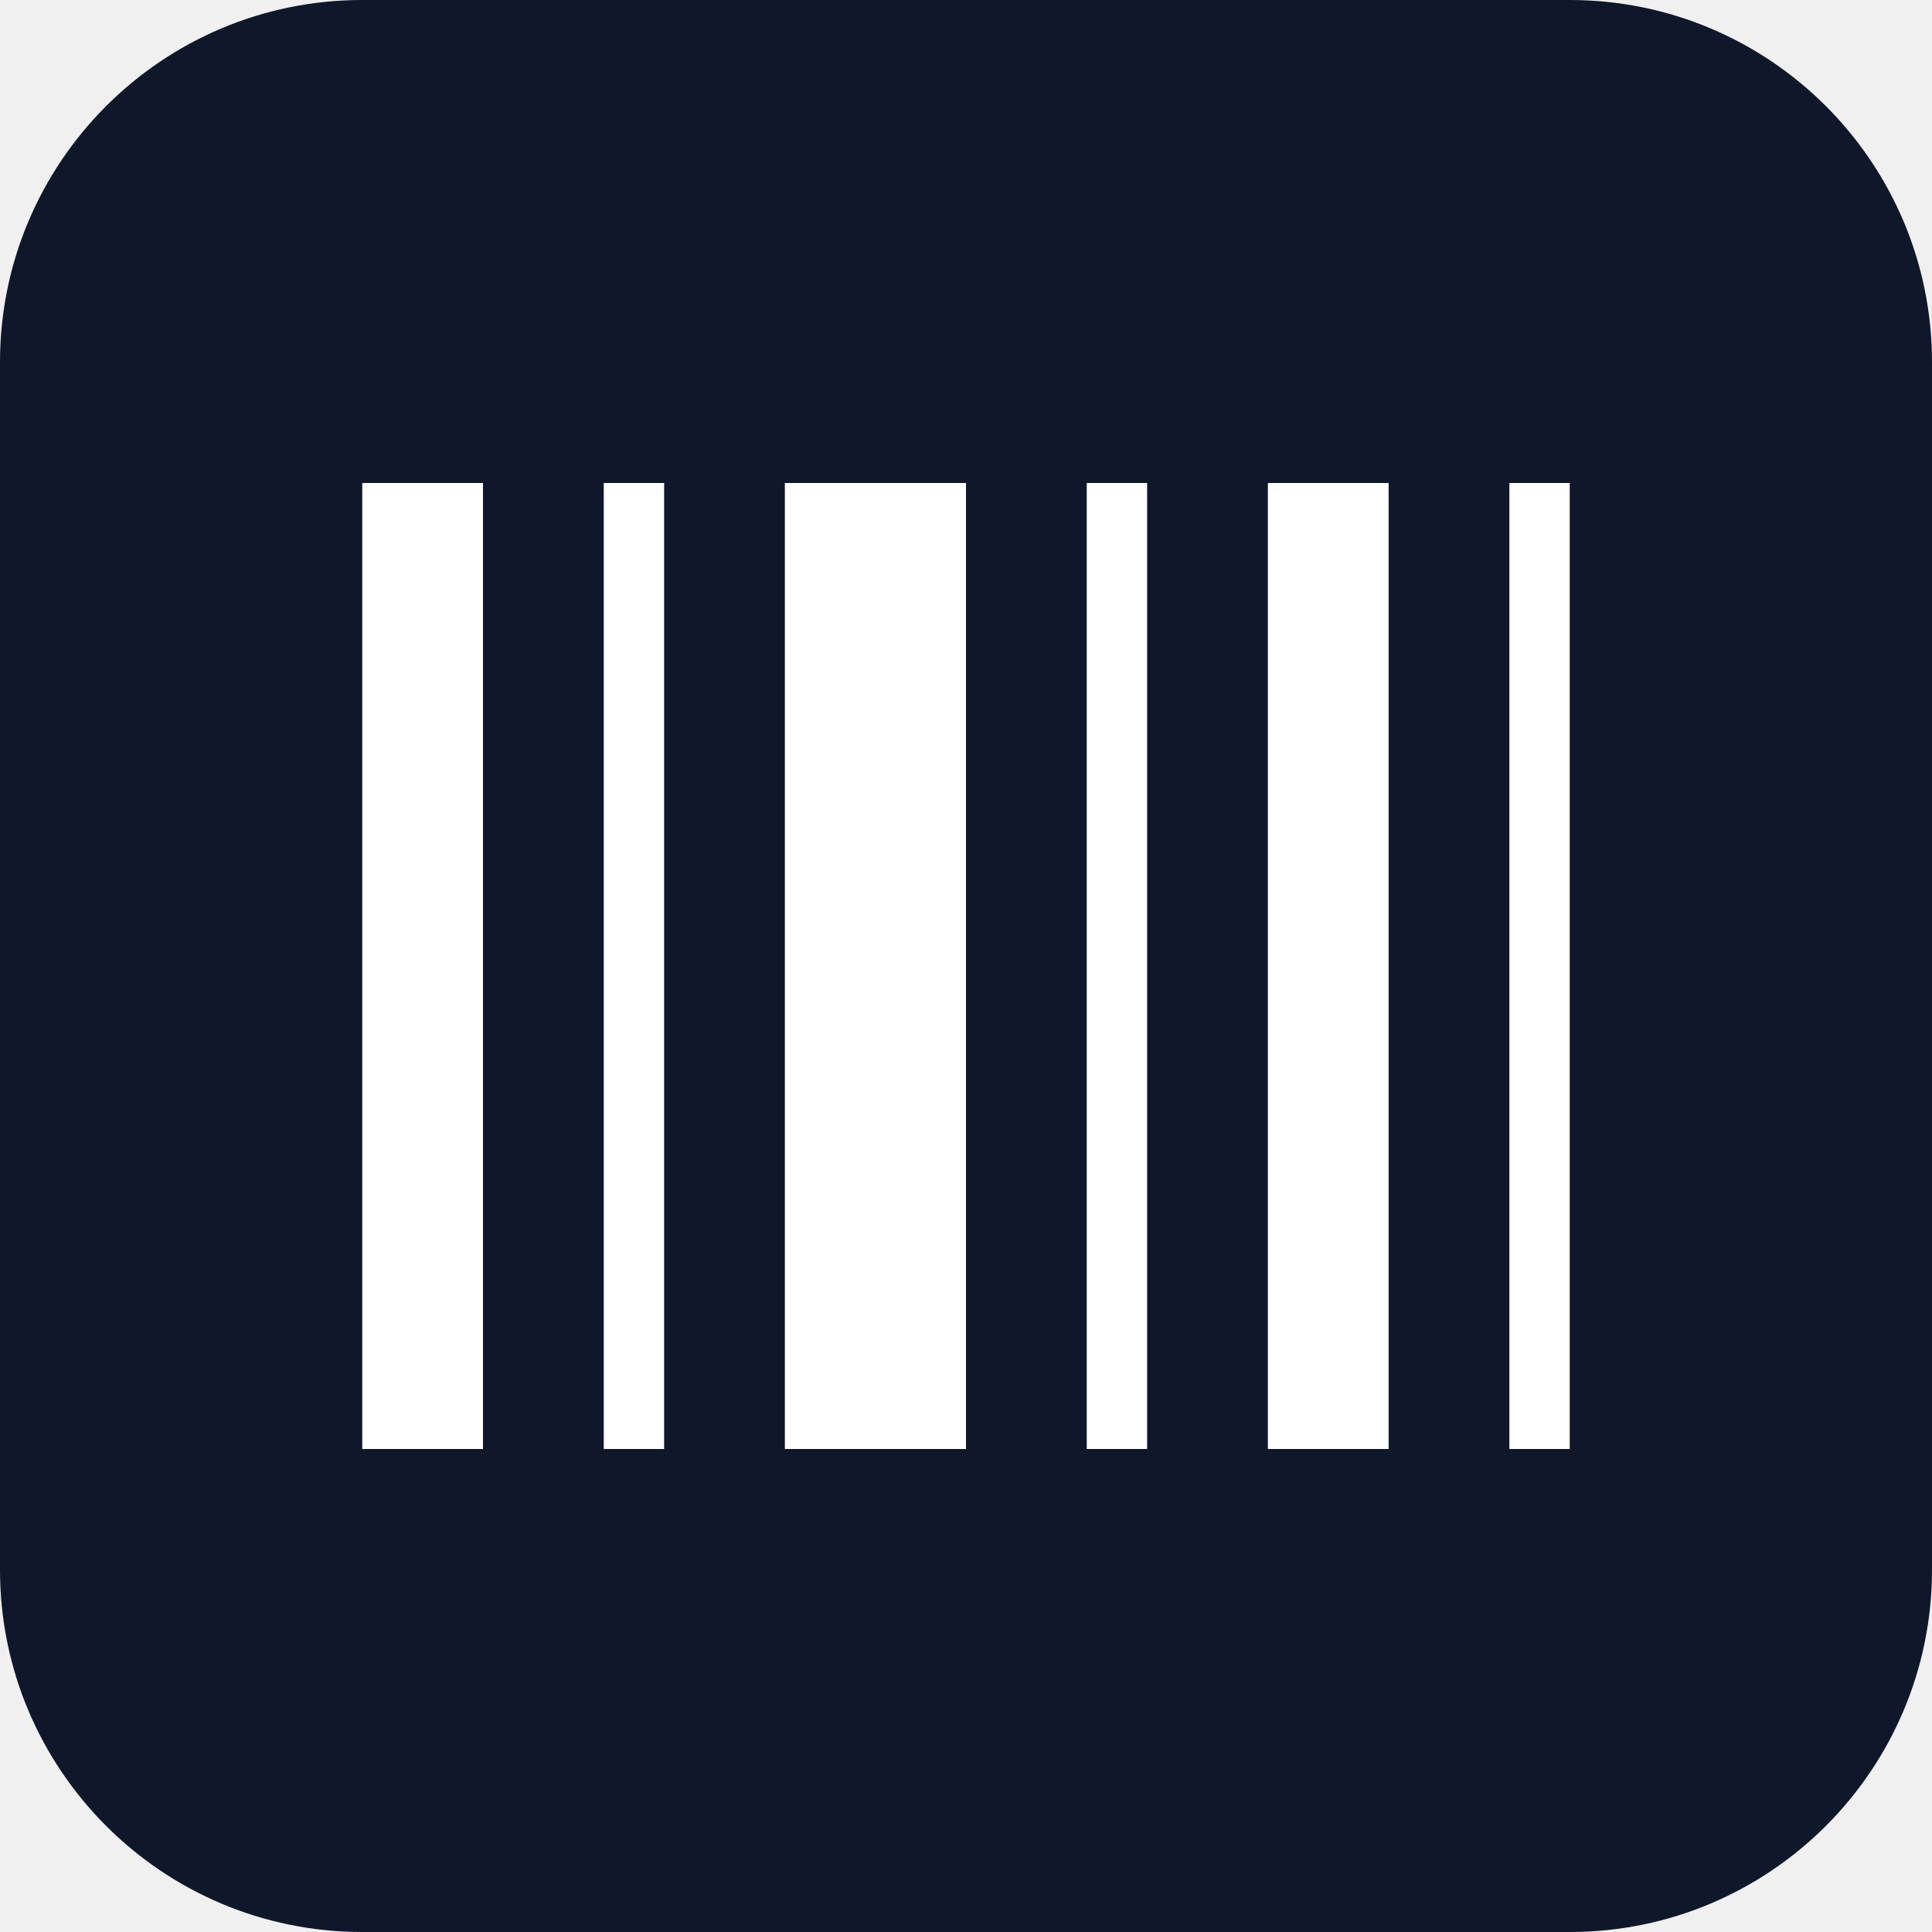
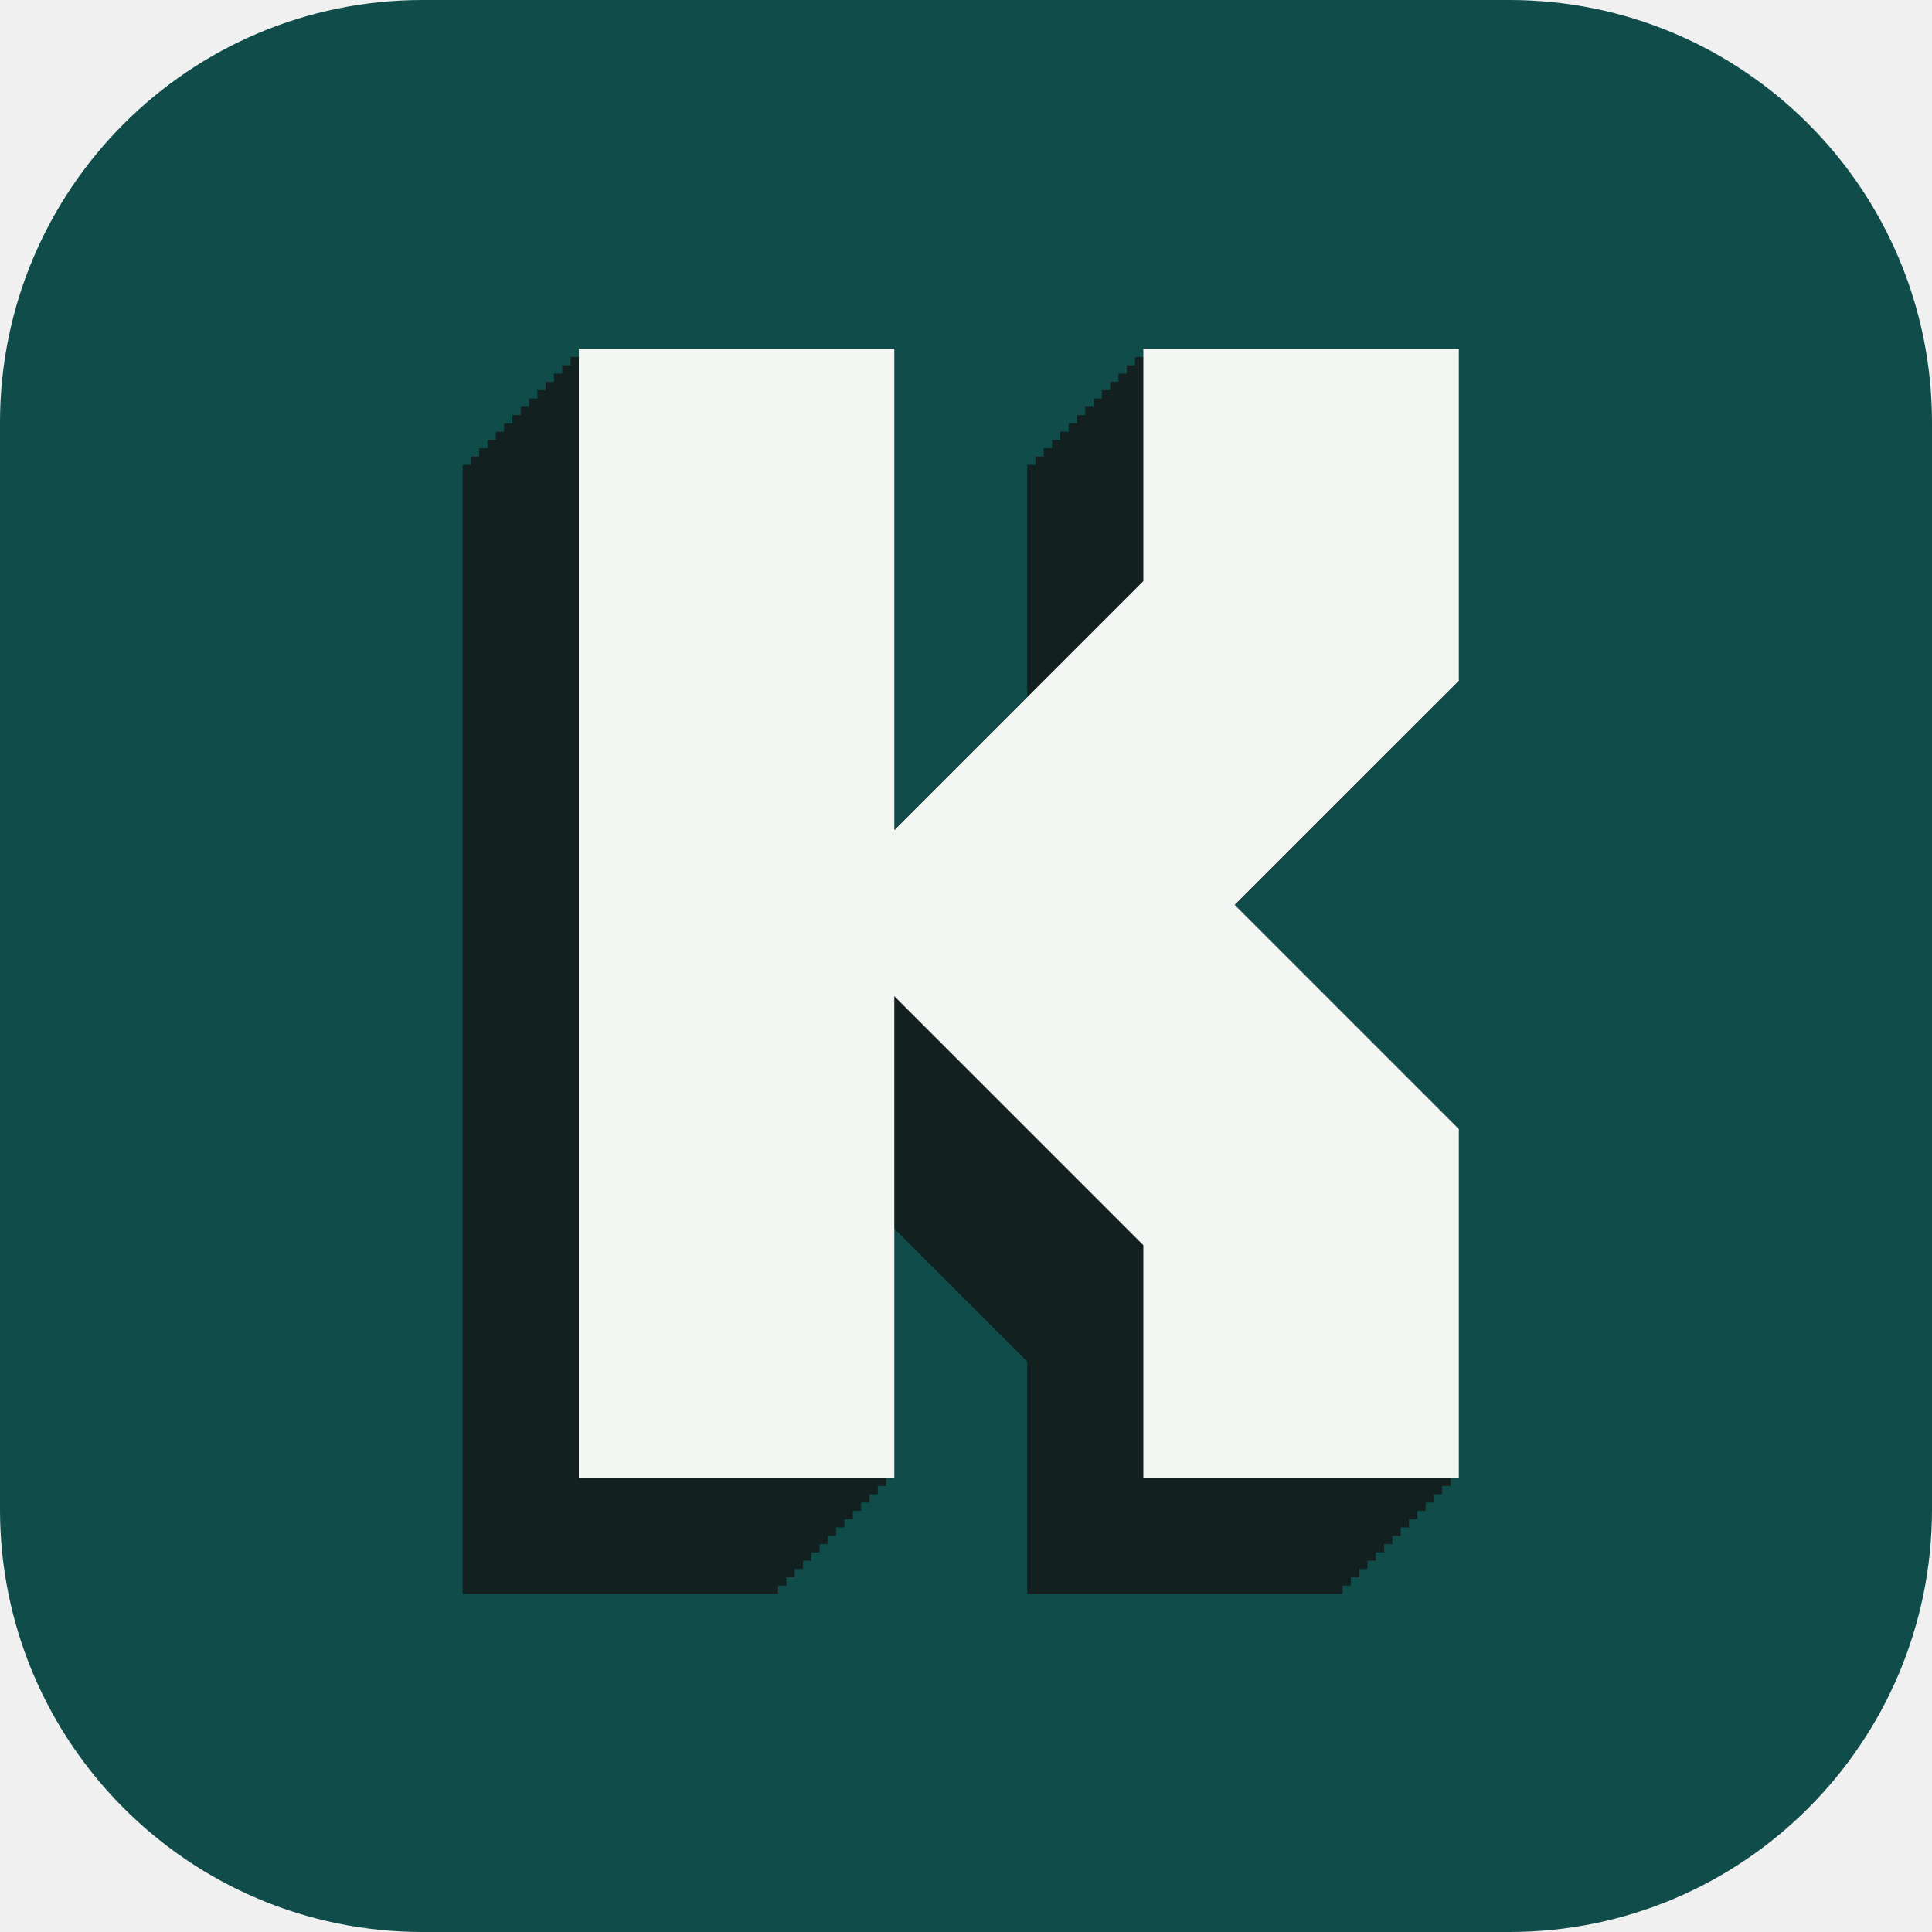
- <svg xmlns="http://www.w3.org/2000/svg" viewBox="0 0 32 32">
-   <rect width="32" height="32" rx="6" fill="#0f172a" />
-   <g fill="#fff">
-     <rect x="6" y="8" width="2" height="16" />
-     <rect x="10" y="8" width="1" height="16" />
-     <rect x="13" y="8" width="3" height="16" />
-     <rect x="18" y="8" width="1" height="16" />
-     <rect x="21" y="8" width="2" height="16" />
-     <rect x="25" y="8" width="1" height="16" />
+ <svg xmlns="http://www.w3.org/2000/svg" viewBox="0 0 512 512" width="512" height="512" role="img" aria-label="Kanan">
+   <defs>
+     <polygon id="k" points="205,305 243,305 243,363 273,333 273,305 311,305 311,345 284,372 311,399 311,441 273,441 273,413 243,383 243,441 205,441" />
+   </defs>
+   <rect width="512" height="512" rx="112" fill="#0F4C4A" />
+   <g transform="translate(270 242) scale(2.2) translate(-258 -373)">
+     <use href="#k" transform="translate(-14 14)" fill="#12201F" />
+     <use href="#k" transform="translate(-13 13)" fill="#12201F" />
+     <use href="#k" transform="translate(-12 12)" fill="#12201F" />
+     <use href="#k" transform="translate(-11 11)" fill="#12201F" />
+     <use href="#k" transform="translate(-10 10)" fill="#12201F" />
+     <use href="#k" transform="translate(-9 9)" fill="#12201F" />
+     <use href="#k" transform="translate(-8 8)" fill="#12201F" />
+     <use href="#k" transform="translate(-7 7)" fill="#12201F" />
+     <use href="#k" transform="translate(-6 6)" fill="#12201F" />
+     <use href="#k" transform="translate(-5 5)" fill="#12201F" />
+     <use href="#k" transform="translate(-4 4)" fill="#12201F" />
+     <use href="#k" transform="translate(-3 3)" fill="#12201F" />
+     <use href="#k" transform="translate(-2 2)" fill="#12201F" />
+     <use href="#k" transform="translate(-1 1)" fill="#12201F" />
+     <use href="#k" fill="#F4F6F3" />
  </g>
</svg>
